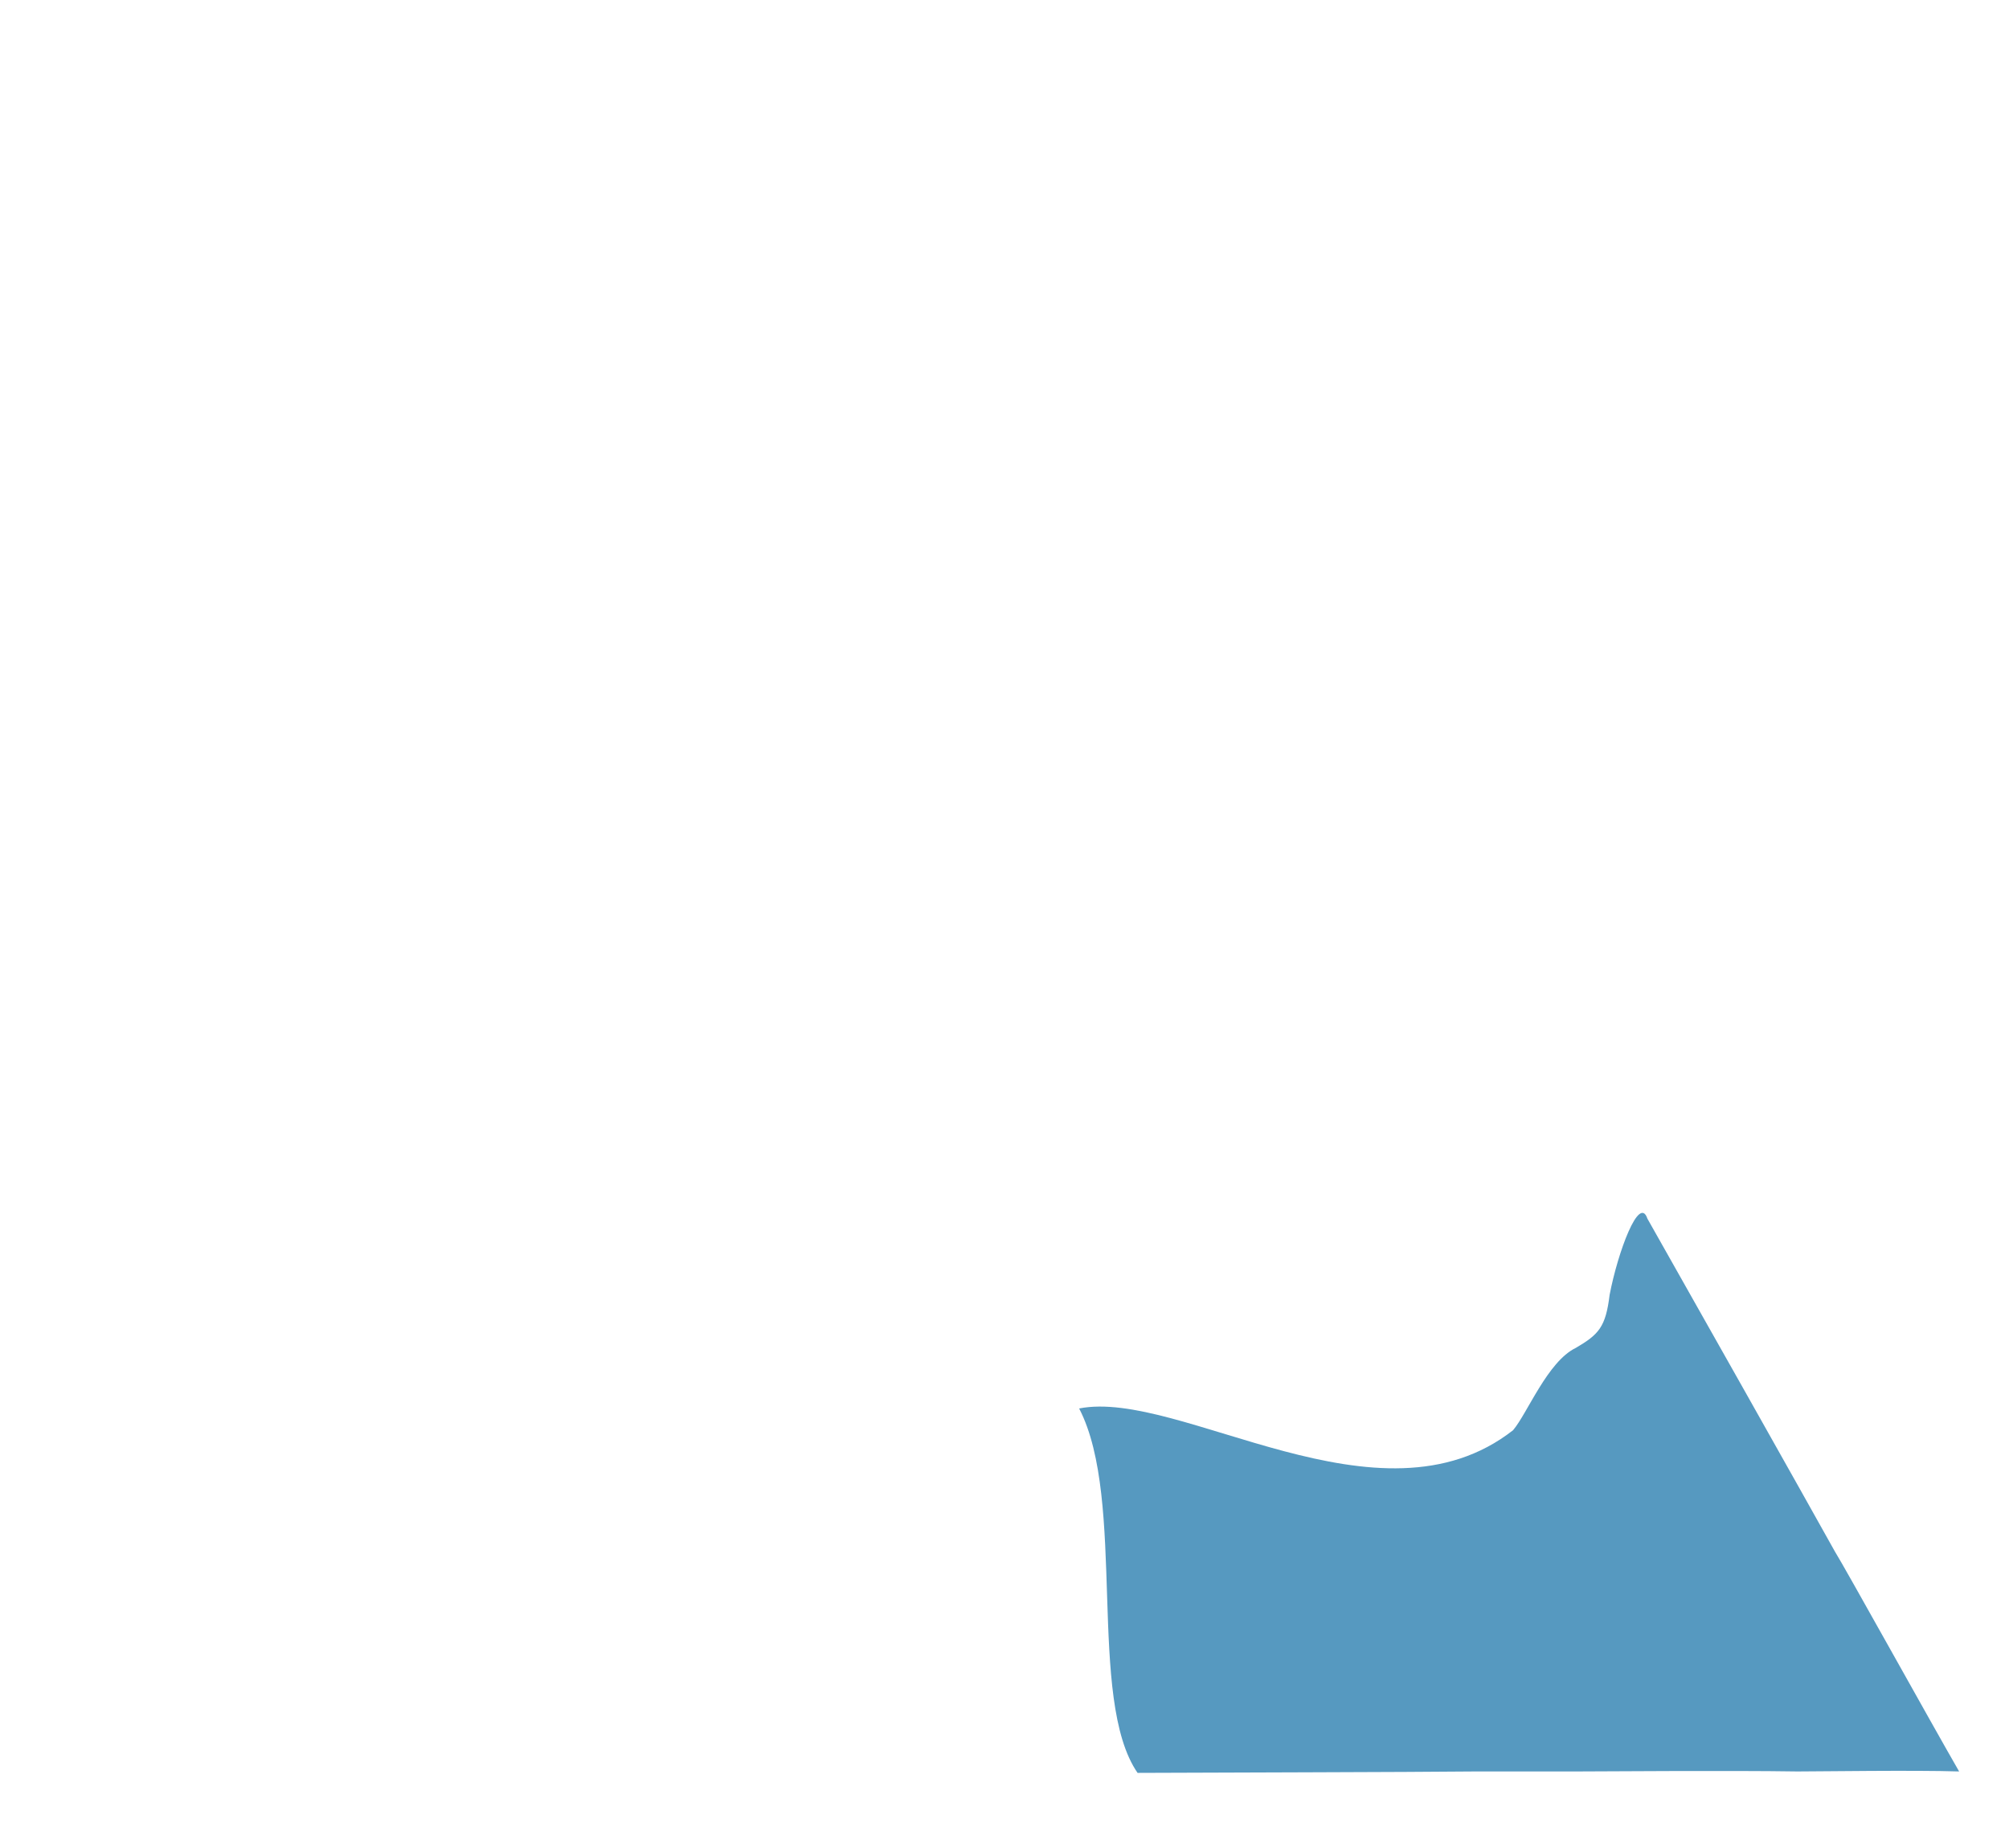
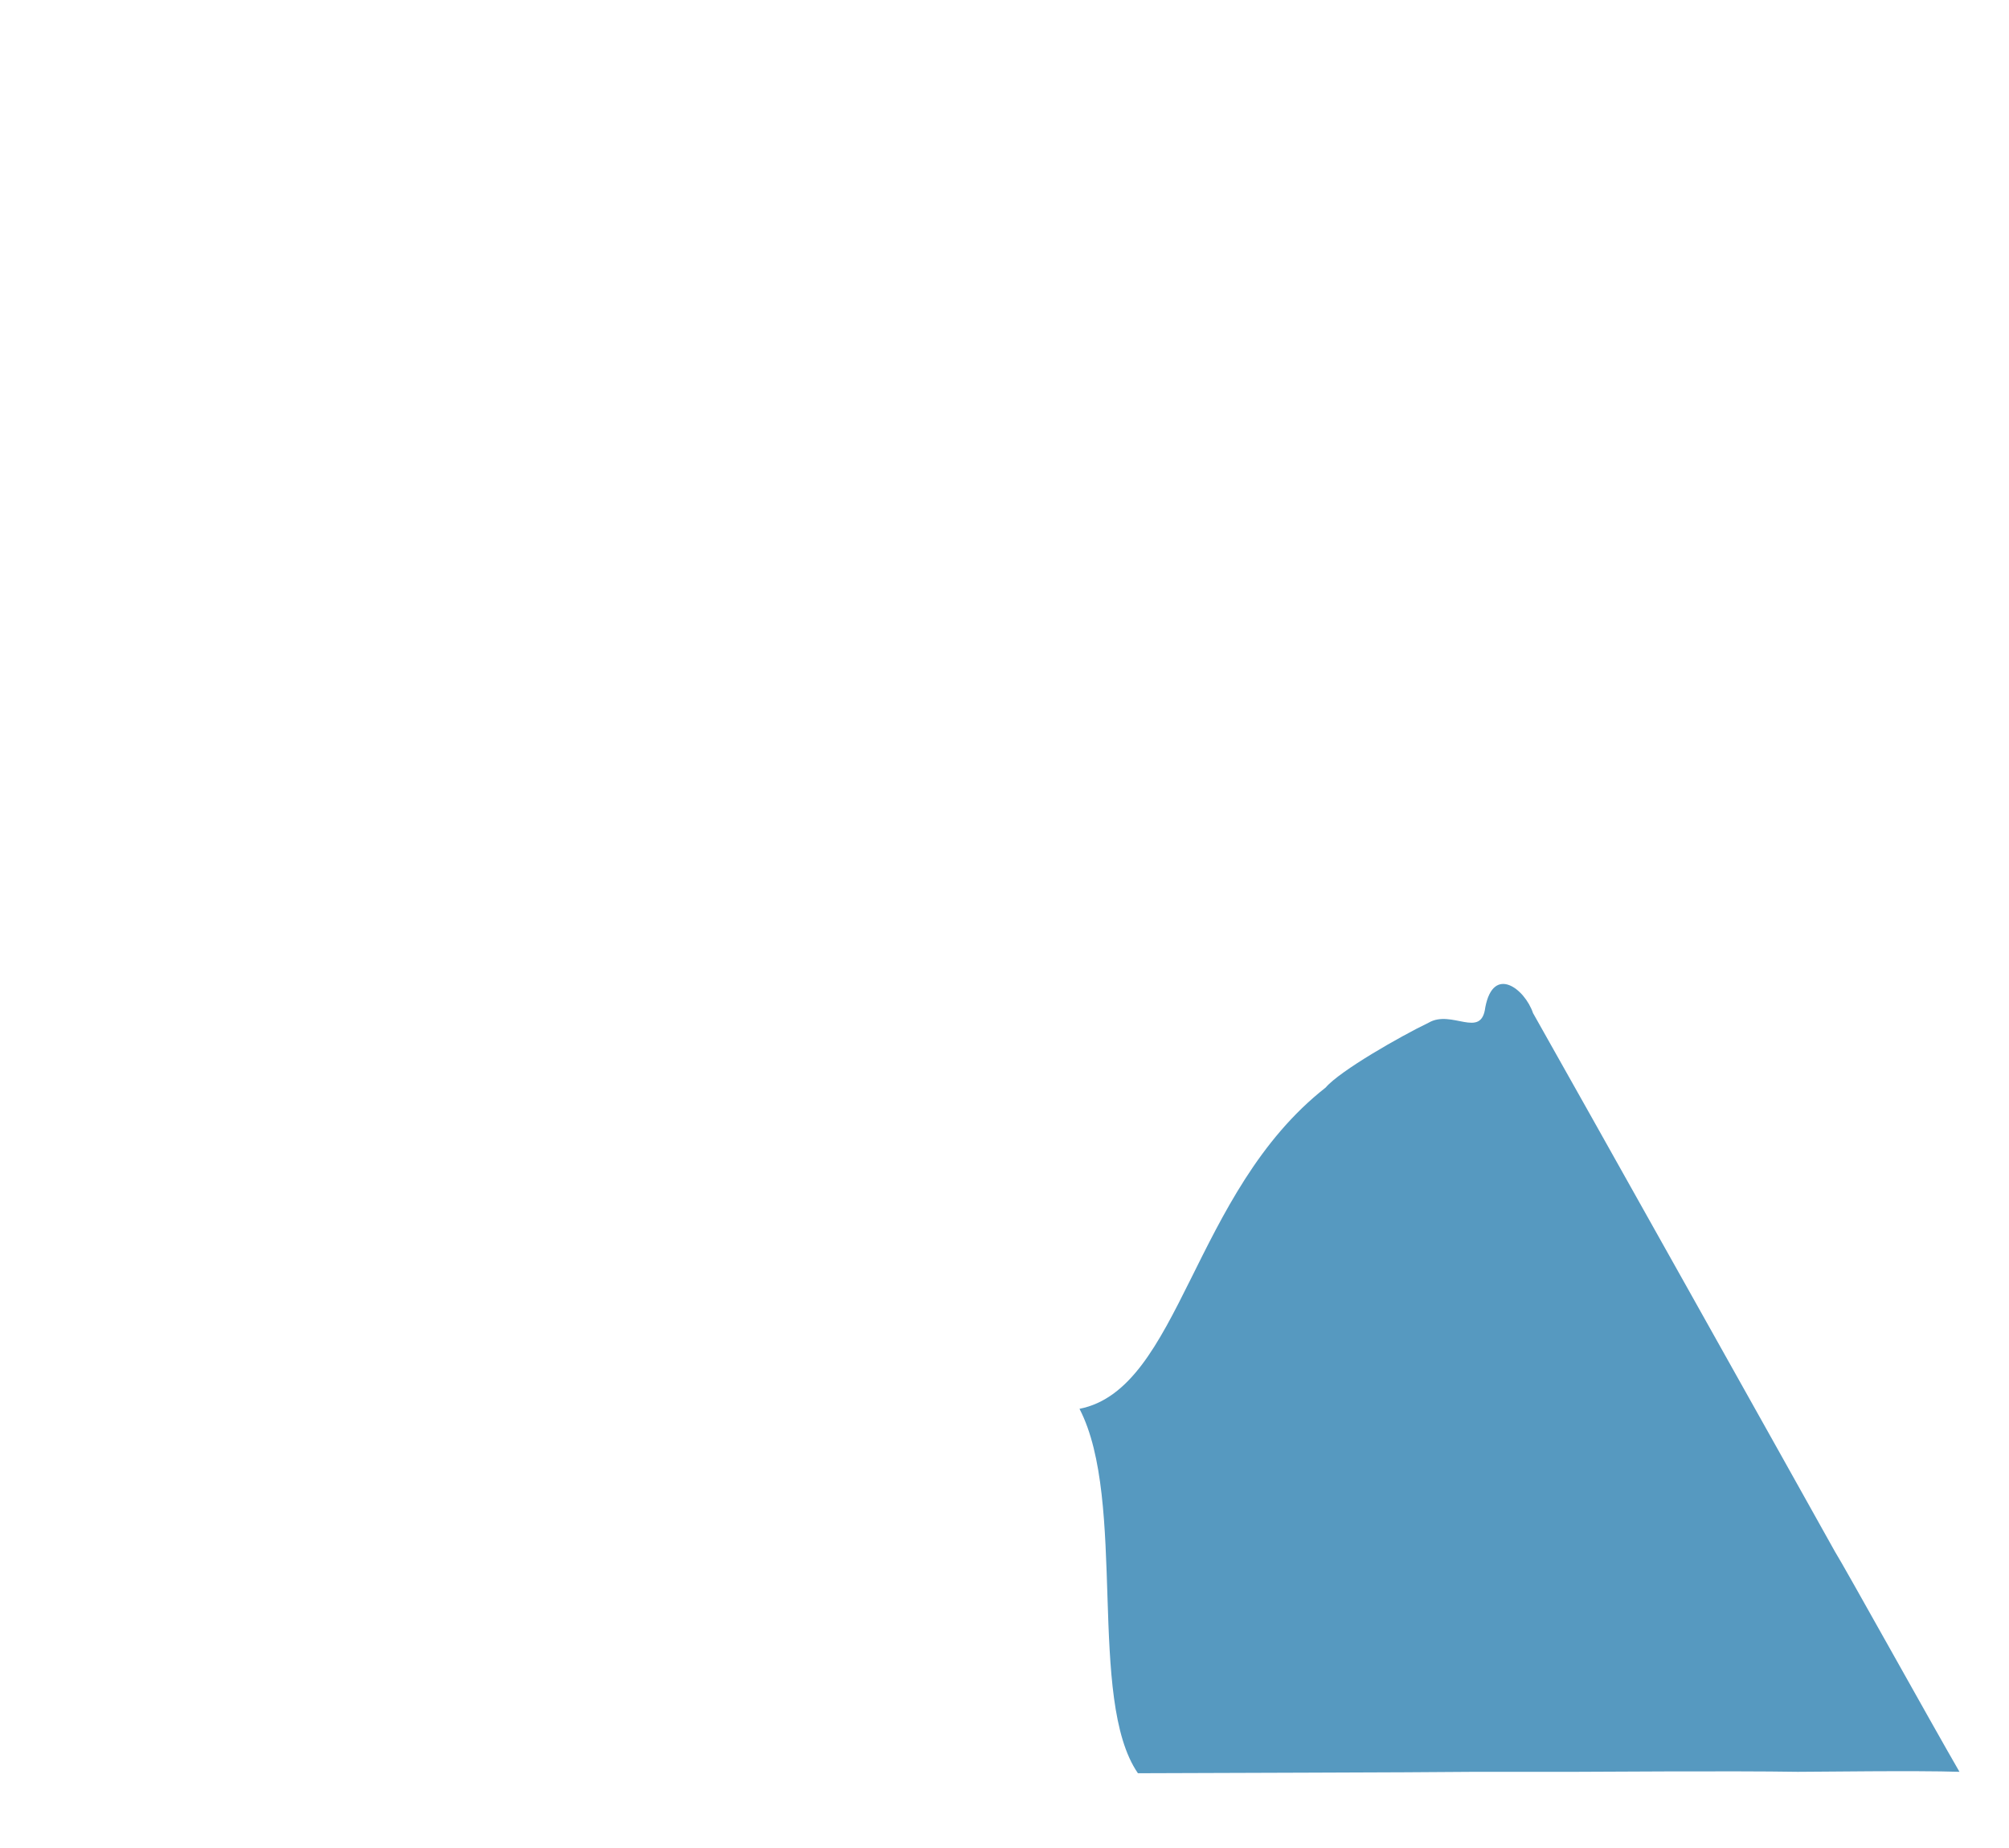
- <svg xmlns="http://www.w3.org/2000/svg" version="1.1" id="Layer_8" x="0px" y="0px" viewBox="0 0 563.9 518.6" style="enable-background:new 0 0 563.9 518.6;" xml:space="preserve">
+ <svg xmlns="http://www.w3.org/2000/svg" version="1.1" id="Layer_9" x="0px" y="0px" viewBox="0 0 563.9 518.6" style="enable-background:new 0 0 563.9 518.6;" xml:space="preserve">
  <style type="text/css">
	.st0{fill:url(#SVGID_1_);}
</style>
-   <linearGradient id="SVGID_1_" gradientUnits="userSpaceOnUse" x1="-16.308" y1="-17.87" x2="-226.058" y2="-68.553" gradientTransform="matrix(1 0 0 -1 0 526.9619)">
+   <linearGradient id="SVGID_1_" gradientUnits="userSpaceOnUse" x1="-24.705" y1="543.121" x2="-234.455" y2="593.804" gradientTransform="matrix(1 0 0 1 0 -33.0381)">
    <stop offset="0.274" style="stop-color:#5699C0" />
    <stop offset="0.329" style="stop-color:#669CB4" />
    <stop offset="0.565" style="stop-color:#A7A782" />
    <stop offset="0.763" style="stop-color:#D7AF5E" />
    <stop offset="0.914" style="stop-color:#F4B447" />
    <stop offset="1" style="stop-color:#FFB63F" />
  </linearGradient>
-   <path class="st0" d="M515,435.5c-8-14.4-42-74.7-52.6-93.4c-2.3-6.8-8.3,9.4-10.6,21.4c-1.1,9-3,11.1-9.5,14.9  c-7.9,3.8-13.6,18.4-17.6,23.1c-37.5,29.4-93.5-11.7-121.8-6.1c13.4,25.8,2.1,81.6,16.4,102.3c20.7-0.1,76.1-0.2,94.8-0.4  c14.2,0,23.8,0,28.4,0c4.7,0,43.3-0.3,62,0c6.2,0,33-0.4,45.4,0C542.4,484.3,517.7,439.8,515,435.5z" />
+   <path class="st0" d="M515,435.5c-8-14.4-74.1-132.4-84.7-151.1c-2.3-6.8-11.1-13.6-13.4-1.6c-1.1,9-9.4,0.5-15.9,4.3  c-7.9,3.8-24.9,13.5-28.9,18.2c-37.5,29.4-40.8,84.6-69.1,90.2c13.4,25.8,2.1,81.6,16.4,102.3c20.7-0.1,76.1-0.2,94.8-0.4  c14.2,0,23.8,0,28.4,0c4.7,0,43.3-0.3,62,0c6.2,0,33-0.4,45.4,0C542.4,484.3,517.7,439.8,515,435.5z" />
</svg>
